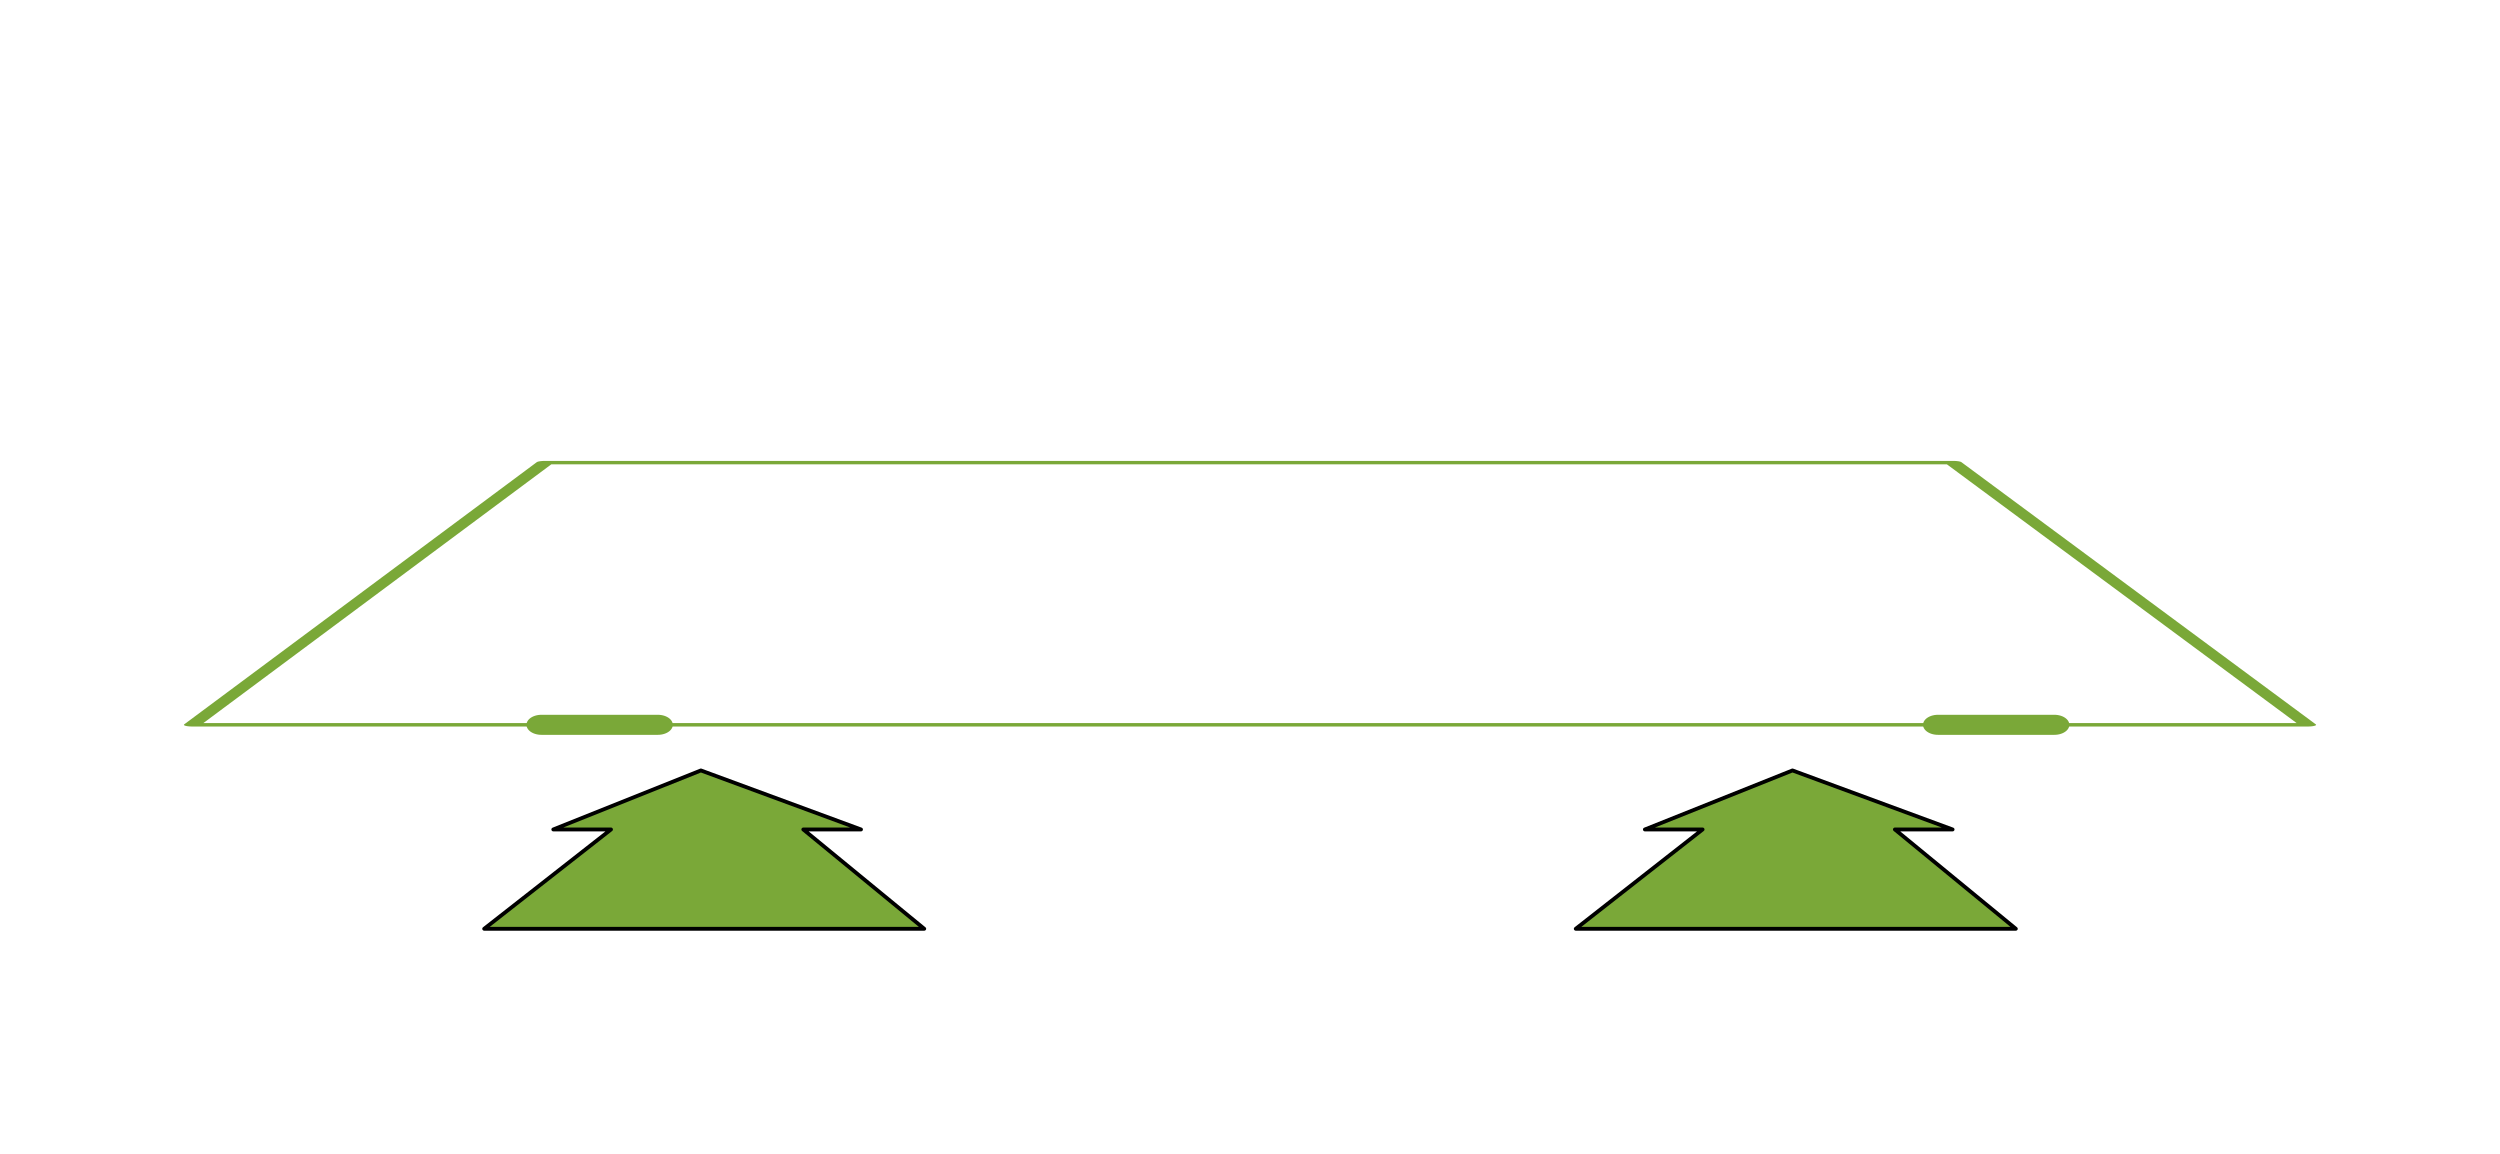
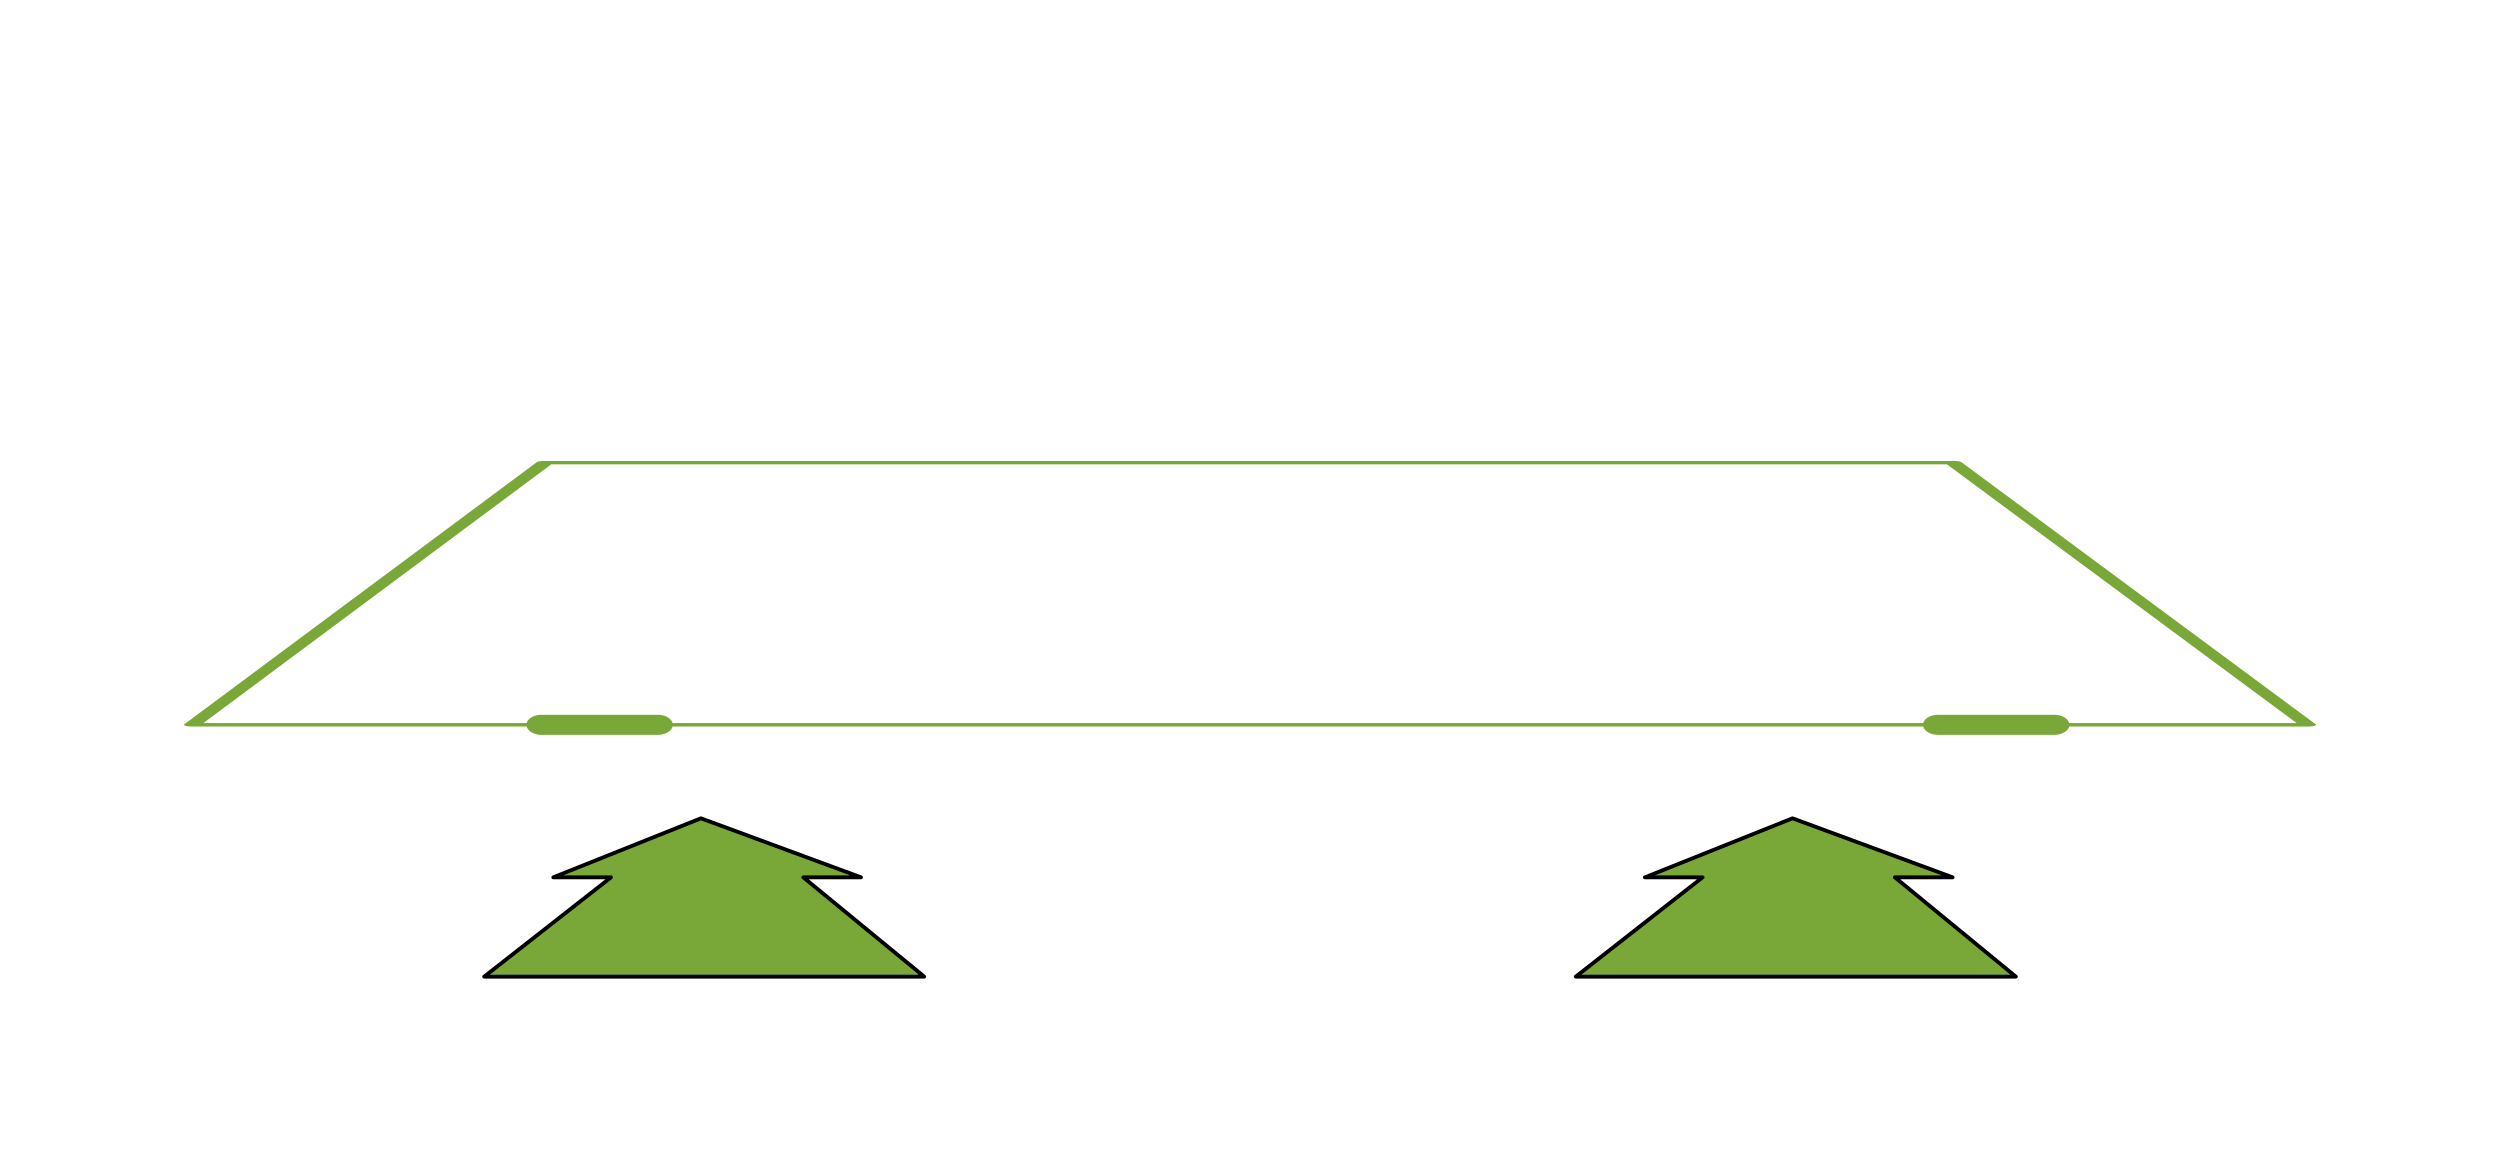
<svg xmlns="http://www.w3.org/2000/svg" width="100%" height="100%" viewBox="0 0 1300 600" version="1.1" xml:space="preserve" style="fill-rule:evenodd;clip-rule:evenodd;stroke-linejoin:round;">
  <g transform="matrix(7.98457e-17,-1.30398,2.01724,1.2352e-16,79.8276,743.989)">
    <g transform="matrix(-1.21317e-16,0.721988,-0.227286,-5.30701e-17,404.248,-8.97747)">
      <path d="M26.285,540L781.56,540L655.035,80L152.164,80L26.285,540Z" style="fill:none;fill-rule:nonzero;stroke:rgb(122,168,56);stroke-width:6px;" />
    </g>
    <g transform="matrix(0.77734,1.71636e-17,-1.77892e-17,0.75,-29.4221,10)">
      <path d="M400,120L400,160" style="fill:none;fill-rule:nonzero;stroke:rgb(122,168,56);stroke-width:10.29px;stroke-linecap:round;stroke-linejoin:miter;" />
    </g>
    <g transform="matrix(0.77734,1.71636e-17,-1.77892e-17,0.75,-29.4221,163.75)">
      <path d="M400,395L400,435" style="fill:none;fill-rule:nonzero;stroke:rgb(122,168,56);stroke-width:10.29px;stroke-linecap:round;stroke-linejoin:miter;" />
    </g>
-     <g transform="matrix(-0.38265,3.02919e-17,-4.68611e-17,-0.247352,354.576,284.565)">
+     <g transform="matrix(-0.38265,3.02919e-17,-4.68611e-17,-0.247352,335.488,284.565)">
      <path d="M300,473.269L300,413.145L238.499,580L300,733.807L300,673.682L403.512,805.84L403.512,347.239L300,473.269Z" style="fill:rgb(122,168,56);stroke:black;stroke-width:4.01px;stroke-linecap:round;stroke-miterlimit:1.5;" />
    </g>
-     <g transform="matrix(-0.38265,3.02919e-17,-4.68611e-17,-0.247352,354.576,565.952)">
+     <g transform="matrix(-0.38265,3.02919e-17,-4.68611e-17,-0.247352,335.488,565.952)">
      <path d="M300,473.269L300,413.145L238.499,580L300,733.807L300,673.682L403.512,805.84L403.512,347.239L300,473.269Z" style="fill:rgb(122,168,56);stroke:black;stroke-width:4.01px;stroke-linecap:round;stroke-miterlimit:1.5;" />
    </g>
  </g>
</svg>
